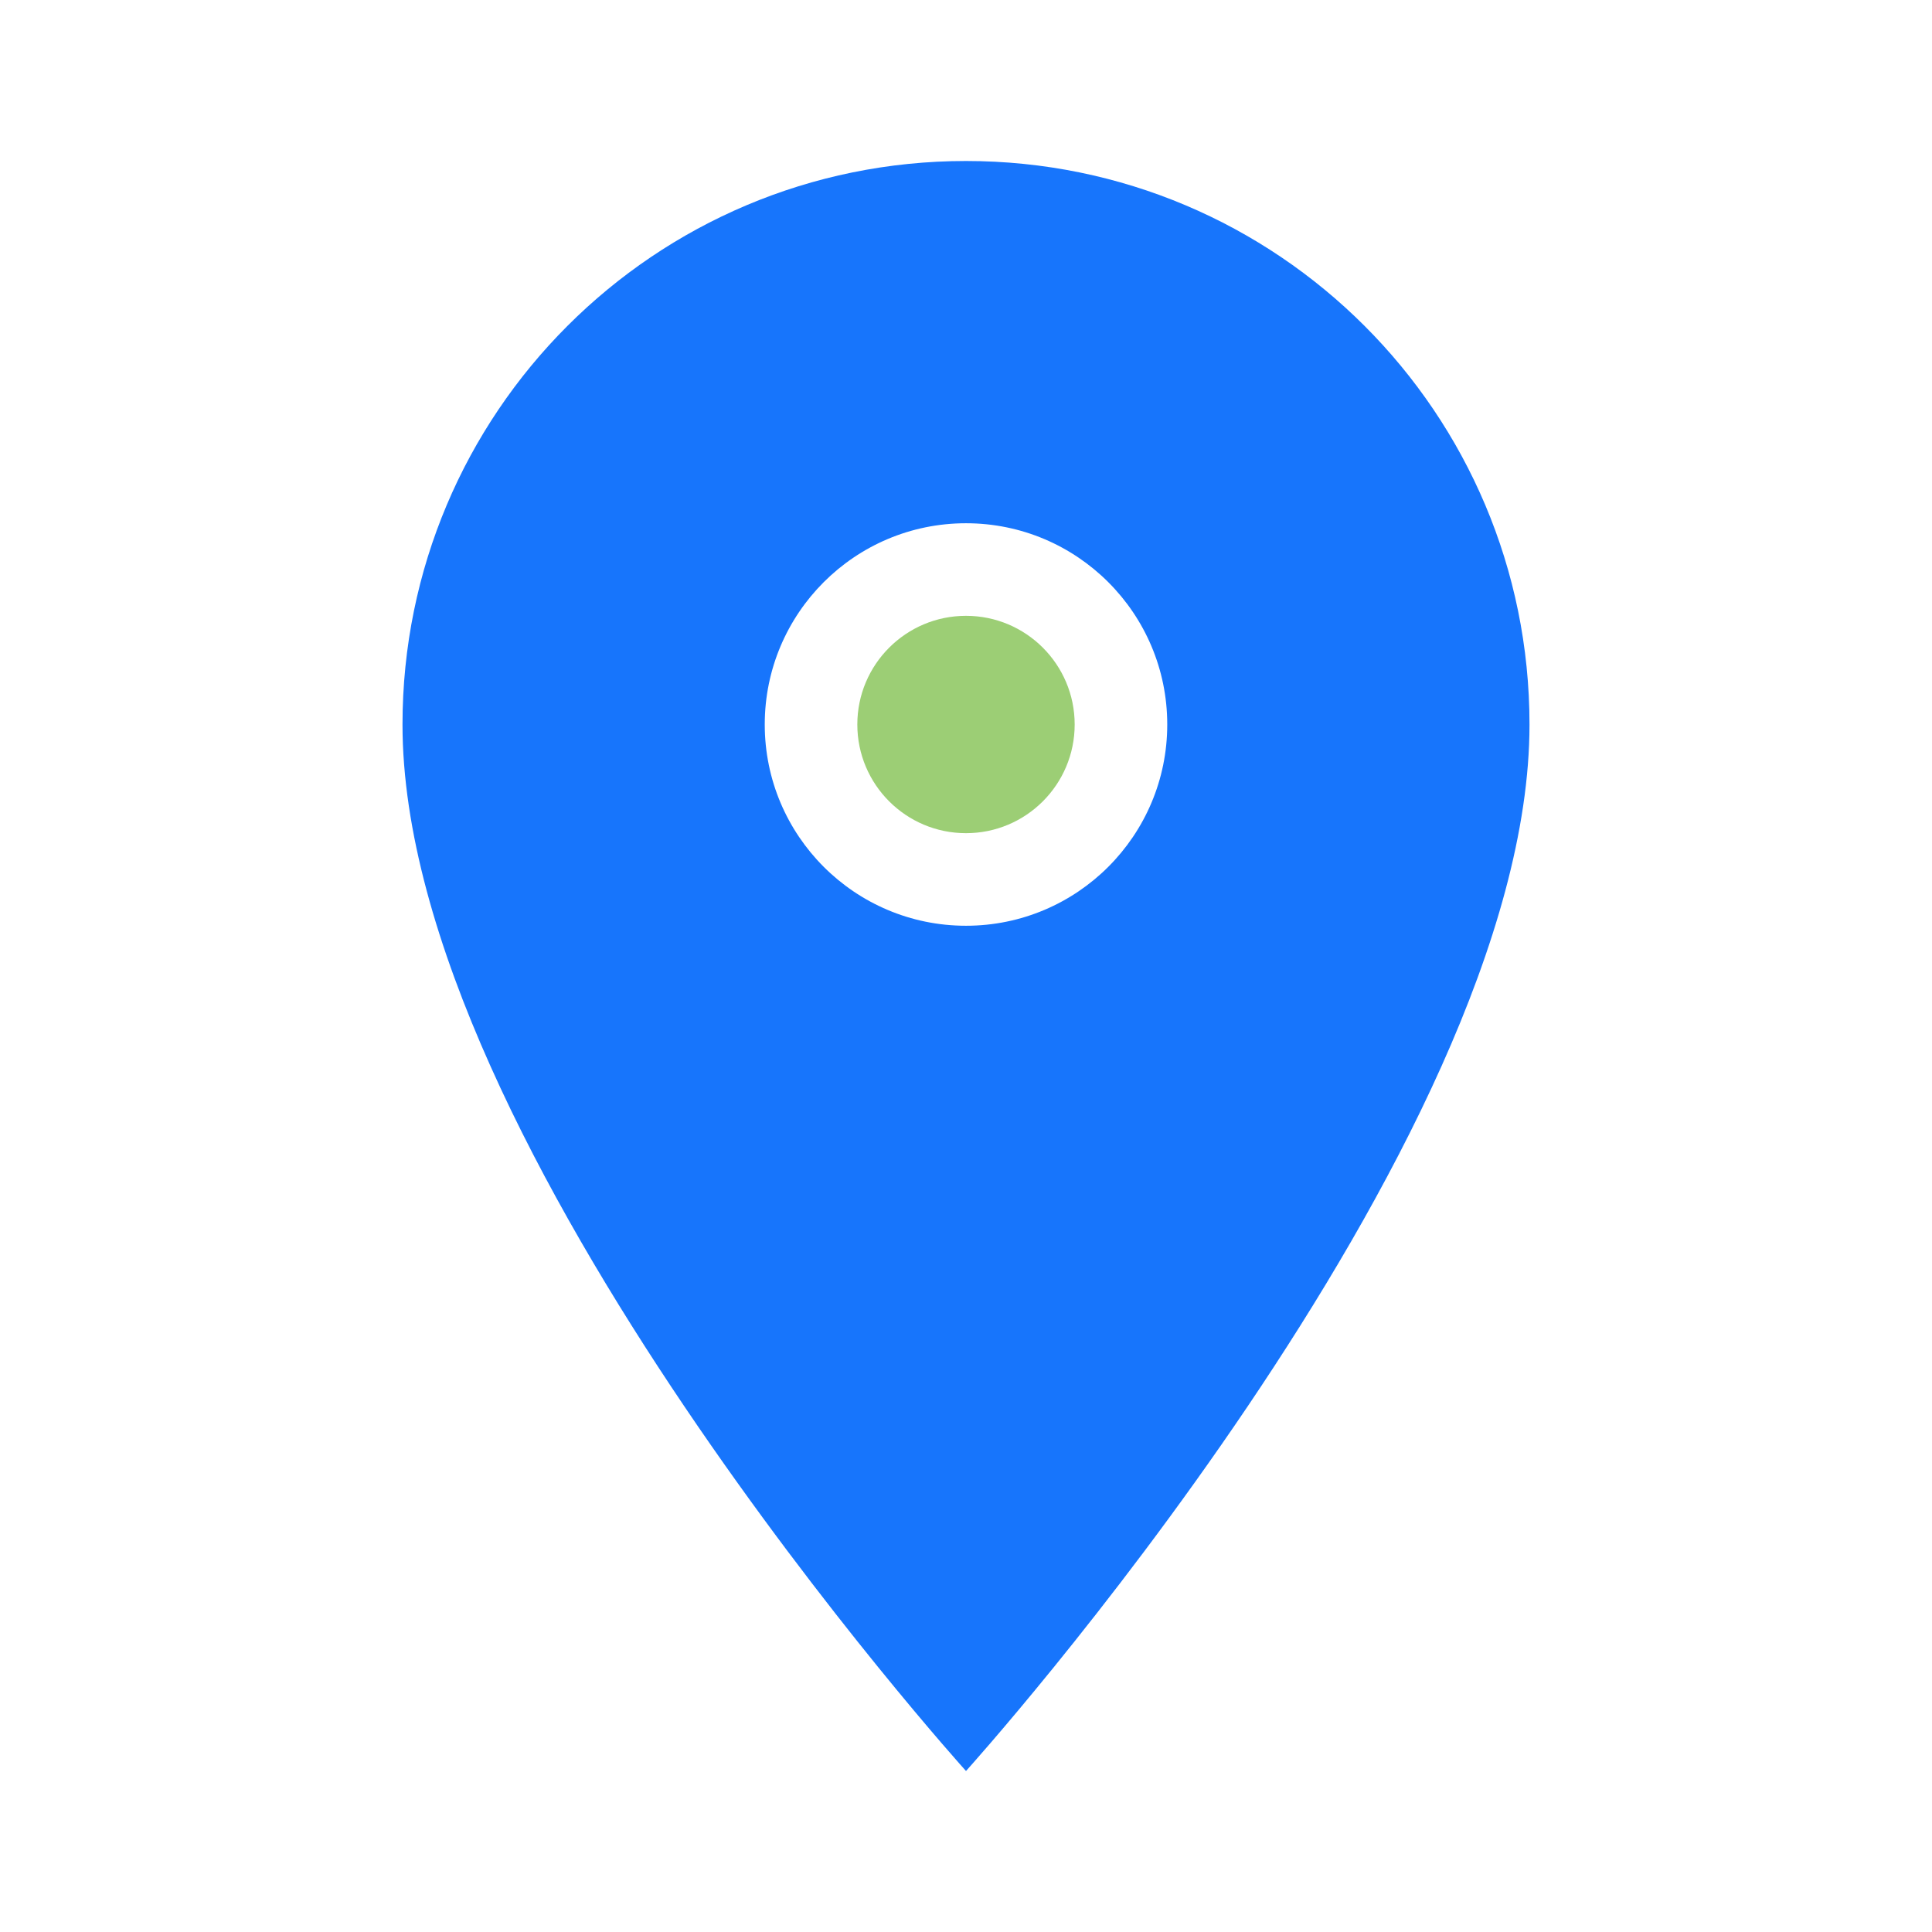
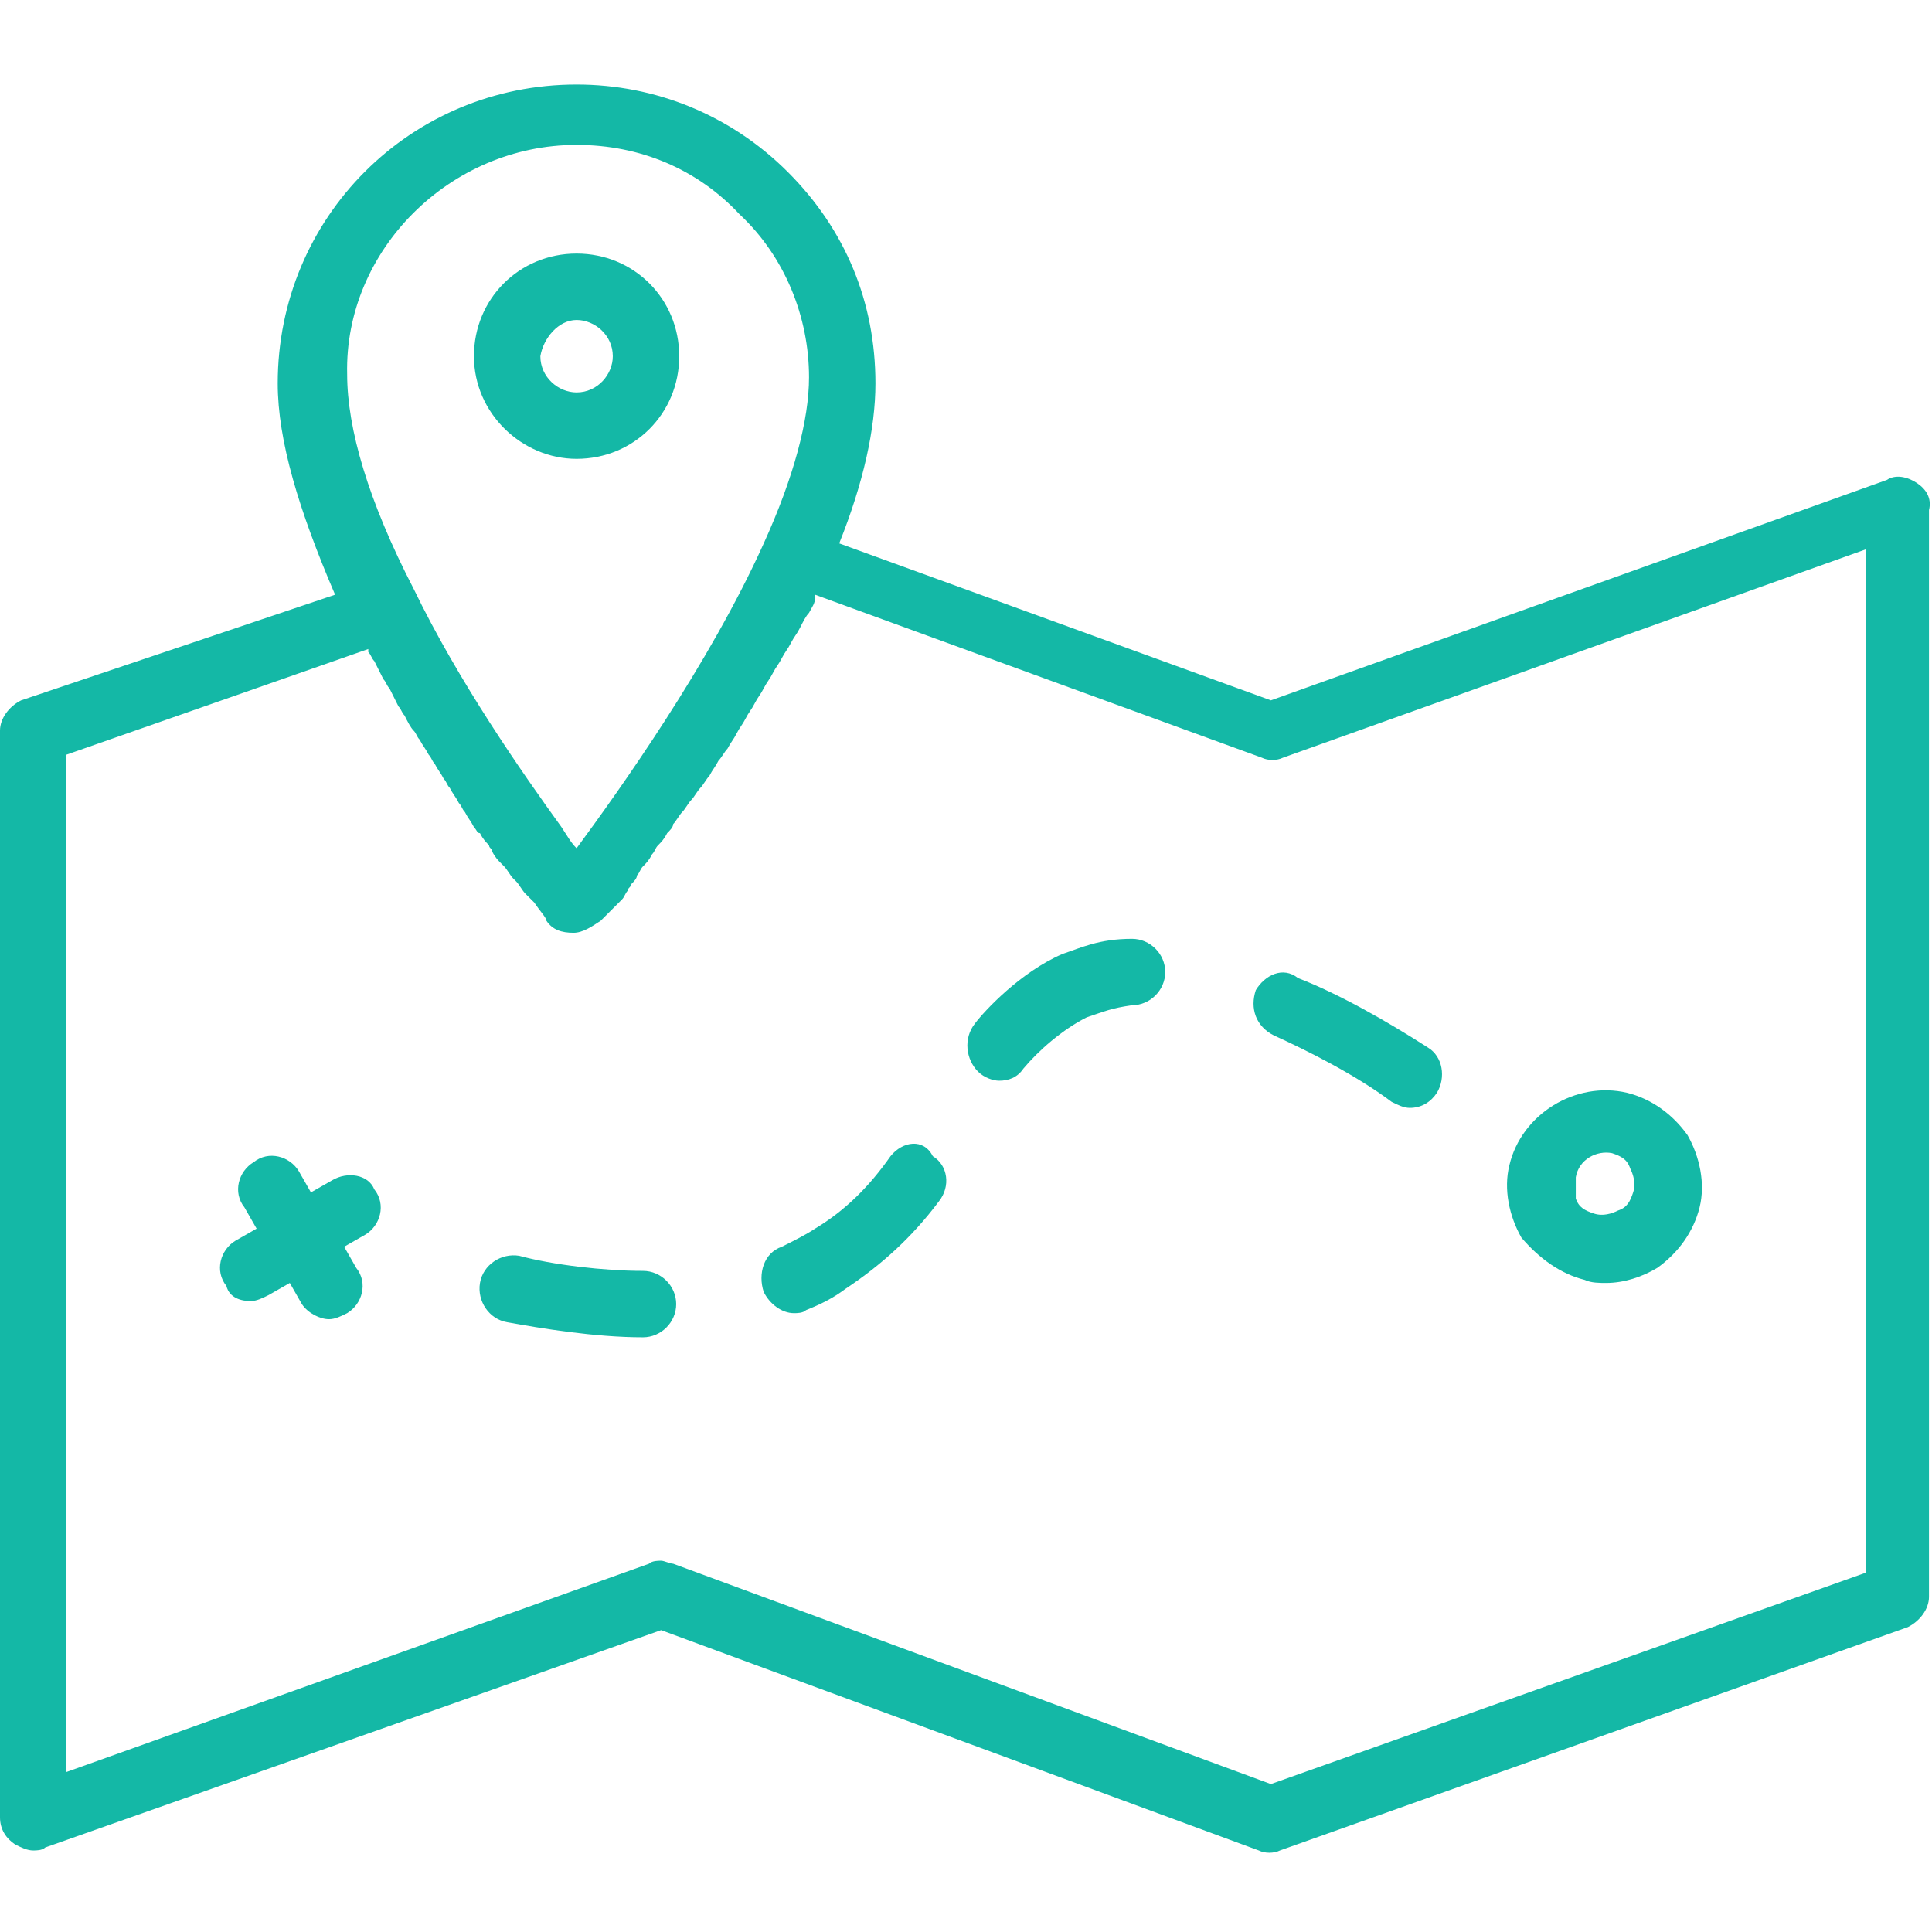
- <svg xmlns="http://www.w3.org/2000/svg" viewBox="0 0 24 24" width="32" height="32">
-   <path fill="#1775fc" d="M12 2C8.13 2 5 5.13 5 9c0 5.25 7 13 7 13s7-7.75 7-13c0-3.87-3.13-7-7-7zm0 9.5A2.5 2.5 0 1 1 12 6.5a2.5 2.5 0 0 1 0 5z" />
-   <circle fill="#9cce75" cx="12" cy="9" r="1.35" />
+ <svg xmlns="http://www.w3.org/2000/svg" style="enable-background:new 0 0 64 64;" version="1.1" viewBox="0 0 64 64" xml:space="preserve">
+   <g id="Layer_2" />
+   <g id="Layer_3" />
+   <g id="Layer_4" />
+   <g id="Layer_5" />
+   <g id="Layer_6" />
+   <g id="Layer_7" />
+   <g id="Layer_8" />
+   <g id="Layer_9" />
+   <g id="Layer_10" />
+   <g id="Layer_11" />
+   <g id="Layer_12" />
+   <g id="Layer_13" />
+   <g id="Layer_15" />
+   <g id="Layer_16" />
+   <g id="Layer_17">
+     <g fill="#14B8A6">
+       <path d="M63.5,16c-0.3-0.2-0.7-0.3-1-0.1l-20.4,7.3l-14.3-5.2c0.8-2,1.2-3.8,1.2-5.3c0-2.7-1-5.1-2.9-7c-1.9-1.9-4.4-2.9-7-2.9    c-5.5,0-9.9,4.4-9.9,9.9c0,1.9,0.7,4.2,1.9,7L0.7,23.2c-0.4,0.2-0.7,0.6-0.7,1v36c0,0.4,0.2,0.7,0.5,0.9c0.2,0.1,0.4,0.2,0.6,0.2    c0.1,0,0.3,0,0.4-0.1L21.9,54l19.8,7.3c0.2,0.1,0.5,0.1,0.7,0l20.8-7.4c0.4-0.2,0.7-0.6,0.7-1v-36C64,16.5,63.8,16.2,63.5,16z     M19.1,4.8c2.1,0,4,0.8,5.4,2.3c0,0,0,0,0,0c1.5,1.4,2.3,3.4,2.3,5.4c0,1.4-0.5,3.3-1.5,5.5c-1.8,4-4.8,8.2-6.2,10.1    c-0.2-0.2-0.3-0.4-0.5-0.7c-1.3-1.8-3.4-4.8-4.9-7.9c-1.5-2.9-2.2-5.3-2.2-7.1C11.4,8.3,14.9,4.8,19.1,4.8z M61.8,52.1l-19.7,7    l-19.8-7.3c-0.1,0-0.3-0.1-0.4-0.1c-0.1,0-0.3,0-0.4,0.1L2.2,58.7V25l10-3.5c0,0,0,0,0,0.1c0.1,0.1,0.1,0.2,0.2,0.3    c0.1,0.2,0.2,0.4,0.3,0.6c0.1,0.1,0.1,0.2,0.2,0.3c0.1,0.2,0.2,0.4,0.3,0.6c0.1,0.1,0.1,0.2,0.2,0.3c0.1,0.2,0.2,0.4,0.3,0.5    c0.1,0.1,0.1,0.2,0.2,0.3c0.1,0.2,0.2,0.3,0.3,0.5c0.1,0.1,0.1,0.2,0.2,0.3c0.1,0.2,0.2,0.3,0.3,0.5c0.1,0.1,0.1,0.2,0.2,0.3    c0.1,0.2,0.2,0.3,0.3,0.5c0.1,0.1,0.1,0.2,0.2,0.3c0.1,0.2,0.2,0.3,0.3,0.5c0.1,0.1,0.1,0.2,0.2,0.2c0.1,0.2,0.2,0.3,0.3,0.4    c0,0.1,0.1,0.1,0.1,0.2c0.1,0.2,0.2,0.3,0.3,0.4c0,0,0.1,0.1,0.1,0.1c0.1,0.1,0.2,0.3,0.3,0.4c0,0,0.1,0.1,0.1,0.1    c0.1,0.1,0.2,0.3,0.3,0.4c0,0,0,0,0,0c0.1,0.1,0.2,0.2,0.3,0.3c0,0,0,0,0,0c0.2,0.3,0.4,0.5,0.4,0.6c0.2,0.3,0.5,0.4,0.9,0.4    c0.3,0,0.6-0.2,0.9-0.4c0,0,0.1-0.1,0.3-0.3c0,0,0.1-0.1,0.1-0.1c0.1-0.1,0.1-0.1,0.2-0.2c0,0,0.1-0.1,0.1-0.1    c0.1-0.1,0.1-0.2,0.2-0.3c0-0.1,0.1-0.1,0.1-0.2c0.1-0.1,0.2-0.2,0.2-0.3c0.1-0.1,0.1-0.2,0.2-0.3c0.1-0.1,0.2-0.2,0.3-0.4    c0.1-0.1,0.1-0.2,0.2-0.3c0.1-0.1,0.2-0.2,0.3-0.4c0.1-0.1,0.2-0.2,0.2-0.3c0.1-0.1,0.2-0.3,0.3-0.4c0.1-0.1,0.2-0.3,0.3-0.4    c0.1-0.1,0.2-0.3,0.3-0.4c0.1-0.1,0.2-0.3,0.3-0.4c0.1-0.2,0.2-0.3,0.3-0.5c0.1-0.1,0.2-0.3,0.3-0.4c0.1-0.2,0.2-0.3,0.3-0.5    c0.1-0.2,0.2-0.3,0.3-0.5c0.1-0.2,0.2-0.3,0.3-0.5c0.1-0.2,0.2-0.3,0.3-0.5c0.1-0.2,0.2-0.3,0.3-0.5c0.1-0.2,0.2-0.3,0.3-0.5    c0.1-0.2,0.2-0.3,0.3-0.5c0.1-0.2,0.2-0.3,0.3-0.5c0.1-0.2,0.2-0.4,0.3-0.5c0.1-0.2,0.2-0.3,0.2-0.5c0,0,0,0,0-0.1l14.8,5.4    c0.2,0.1,0.5,0.1,0.7,0l19.3-6.9V52.1z" />
+       <path d="M52.5,42.4c0.2,0.1,0.5,0.1,0.7,0.1c0.6,0,1.2-0.2,1.7-0.5c0.7-0.5,1.2-1.2,1.4-2c0.2-0.8,0-1.7-0.4-2.4    c-0.5-0.7-1.2-1.2-2-1.4c-1.7-0.4-3.5,0.7-3.9,2.4v0c-0.2,0.8,0,1.7,0.4,2.4C51,41.7,51.7,42.2,52.5,42.4z M52.2,39    c0.1-0.6,0.7-0.9,1.2-0.8c0.3,0.1,0.5,0.2,0.6,0.5c0.1,0.2,0.2,0.5,0.1,0.8c-0.1,0.3-0.2,0.5-0.5,0.6c-0.2,0.1-0.5,0.2-0.8,0.1    c-0.3-0.1-0.5-0.2-0.6-0.5C52.2,39.5,52.2,39.3,52.2,39z" />
+       <path d="M11,39.1l-0.7,0.4l-0.4-0.7c-0.3-0.5-1-0.7-1.5-0.3c-0.5,0.3-0.7,1-0.3,1.5l0.4,0.7l-0.7,0.4c-0.5,0.3-0.7,1-0.3,1.5    C7.6,43,8,43.1,8.3,43.1c0.2,0,0.4-0.1,0.6-0.2l0.7-0.4l0.4,0.7c0.2,0.3,0.6,0.5,0.9,0.5c0.2,0,0.4-0.1,0.6-0.2    c0.5-0.3,0.7-1,0.3-1.5l-0.4-0.7l0.7-0.4c0.5-0.3,0.7-1,0.3-1.5C12.2,38.9,11.5,38.8,11,39.1z" />
+       <path d="M21.3,42.1c-1.3,0-3-0.2-4.1-0.5c-0.6-0.1-1.2,0.3-1.3,0.9c-0.1,0.6,0.3,1.2,0.9,1.3c1.1,0.2,2.9,0.5,4.5,0.5c0,0,0,0,0,0    c0.6,0,1.1-0.5,1.1-1.1C22.4,42.6,21.9,42.1,21.3,42.1z" />
+       <path d="M29.5,38.3c-0.7,1-1.5,1.8-2.5,2.4c-0.3,0.2-0.7,0.4-1.1,0.6c-0.6,0.2-0.8,0.9-0.6,1.5c0.2,0.4,0.6,0.7,1,0.7    c0.1,0,0.3,0,0.4-0.1c0.5-0.2,0.9-0.4,1.3-0.7c1.2-0.8,2.2-1.7,3.1-2.9c0.4-0.5,0.3-1.2-0.2-1.5C30.6,37.7,29.9,37.8,29.5,38.3z" />
+       <path d="M37.5,31.1c-1.1,0-1.7,0.3-2.3,0.5c-1.4,0.6-2.6,1.9-2.9,2.3c-0.4,0.5-0.3,1.2,0.1,1.6c0.2,0.2,0.5,0.3,0.7,0.3    c0.3,0,0.6-0.1,0.8-0.4c0.5-0.6,1.3-1.3,2.1-1.7c0.6-0.2,0.8-0.3,1.5-0.4c0.6,0,1.1-0.5,1.1-1.1C38.6,31.6,38.1,31.1,37.5,31.1z" />
+       <path d="M41.6,32.8c-0.2,0.6,0,1.2,0.6,1.5c1.1,0.5,2.7,1.3,3.9,2.2c0.2,0.1,0.4,0.2,0.6,0.2c0.4,0,0.7-0.2,0.9-0.5    c0.3-0.5,0.2-1.2-0.3-1.5c-1.4-0.9-3-1.8-4.3-2.3C42.5,32,41.9,32.3,41.6,32.8z" />
+       <path d="M19.1,15.2c1.9,0,3.4-1.5,3.4-3.4S21,8.4,19.1,8.4c-1.9,0-3.4,1.5-3.4,3.4S17.3,15.2,19.1,15.2z M19.1,10.6    c0.6,0,1.2,0.5,1.2,1.2c0,0.6-0.5,1.2-1.2,1.2c-0.6,0-1.2-0.5-1.2-1.2C18,11.2,18.5,10.6,19.1,10.6z" />
+     </g>
+   </g>
</svg>
